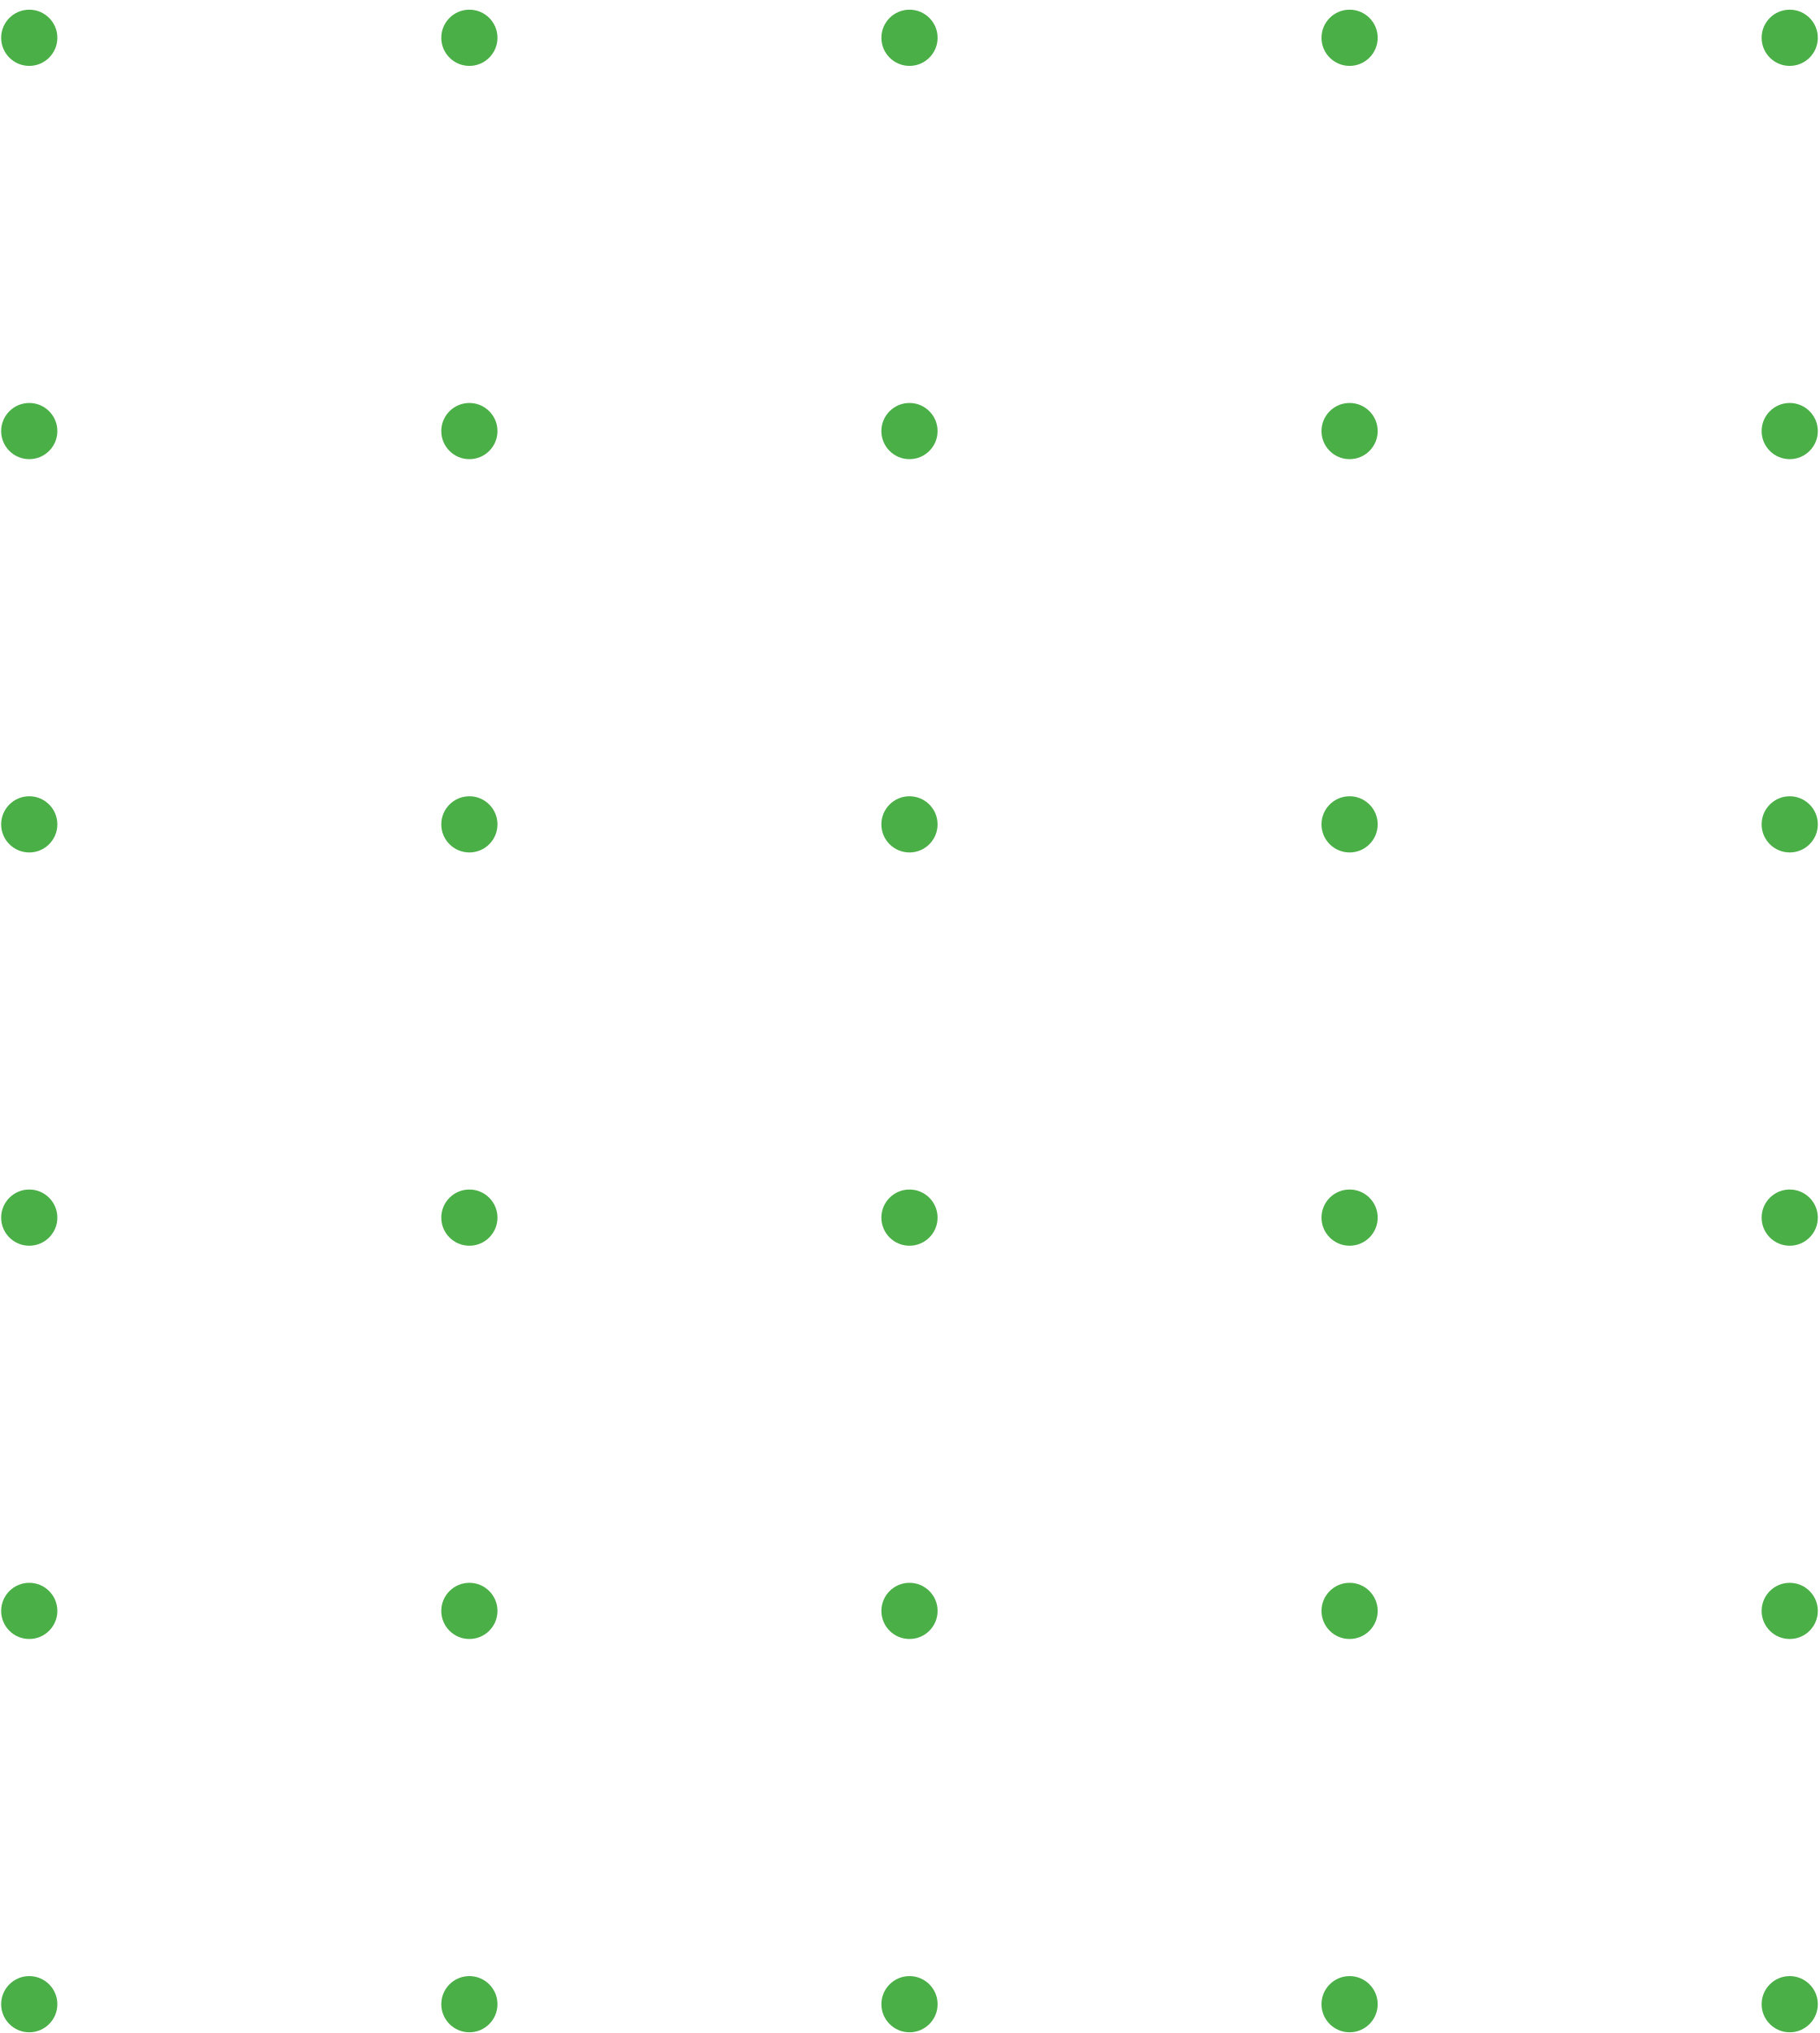
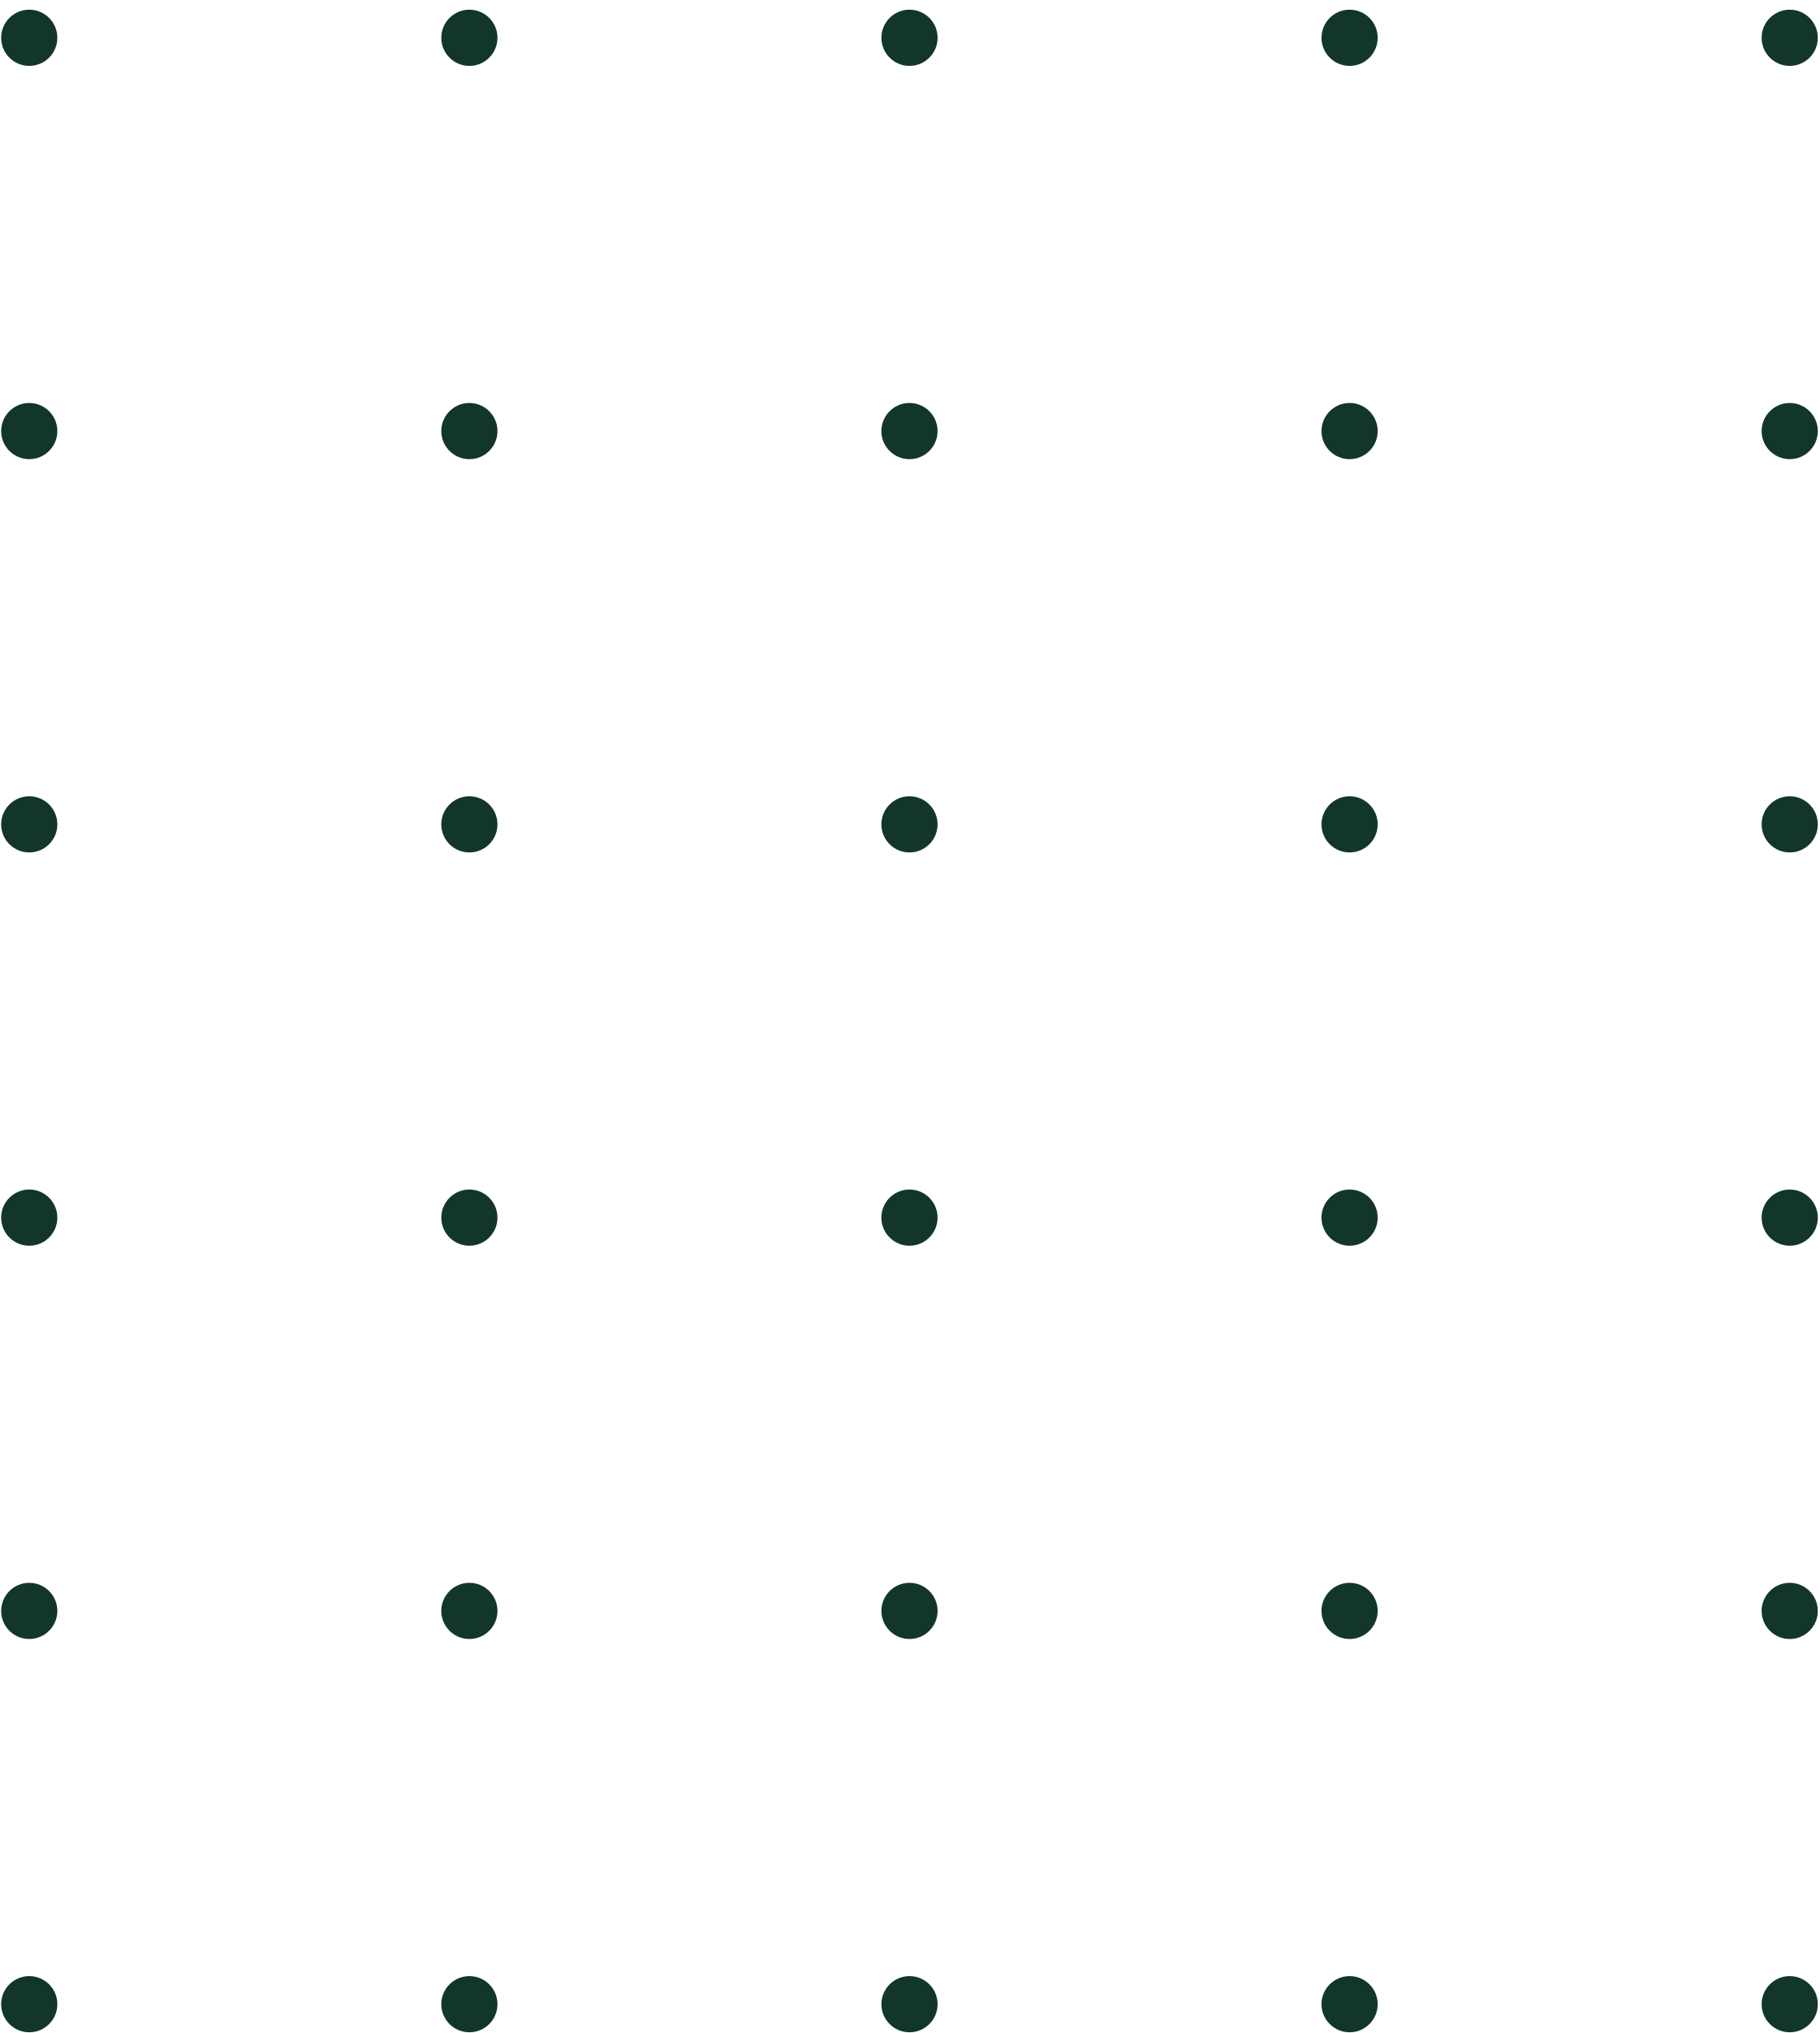
<svg xmlns="http://www.w3.org/2000/svg" width="162" height="181" viewBox="0 0 162 181" fill="none">
-   <path d="M156.834 178.436C156.834 177.055 157.954 175.934 159.335 175.934C160.716 175.934 161.837 177.055 161.837 178.436C161.837 179.816 160.716 180.937 159.335 180.937C157.954 180.937 156.834 179.816 156.834 178.436Z" fill="#4BAF47" />
-   <path d="M117.65 178.436C117.65 177.055 118.771 175.934 120.152 175.934C121.533 175.934 122.653 177.055 122.653 178.436C122.653 179.816 121.533 180.937 120.152 180.937C118.771 180.937 117.65 179.816 117.65 178.436Z" fill="#4BAF47" />
-   <path d="M78.469 178.436C78.469 177.055 79.59 175.934 80.971 175.934C82.352 175.934 83.473 177.055 83.473 178.436C83.473 179.816 82.352 180.937 80.971 180.937C79.588 180.937 78.469 179.816 78.469 178.436Z" fill="#4BAF47" />
-   <path d="M39.286 178.436C39.286 177.055 40.407 175.934 41.788 175.934C43.169 175.934 44.289 177.055 44.289 178.436C44.289 179.816 43.169 180.937 41.788 180.937C40.407 180.937 39.286 179.816 39.286 178.436Z" fill="#4BAF47" />
-   <path d="M0.103 178.436C0.103 177.055 1.224 175.934 2.604 175.934C3.985 175.934 5.106 177.055 5.106 178.436C5.106 179.816 3.985 180.937 2.604 180.937C1.221 180.937 0.103 179.816 0.103 178.436Z" fill="#4BAF47" />
-   <path d="M156.834 143.421C156.834 142.04 157.954 140.919 159.335 140.919C160.716 140.919 161.837 142.04 161.837 143.421C161.837 144.801 160.716 145.922 159.335 145.922C157.954 145.922 156.834 144.801 156.834 143.421Z" fill="#4BAF47" />
-   <path d="M117.65 143.421C117.65 142.04 118.771 140.919 120.152 140.919C121.533 140.919 122.653 142.04 122.653 143.421C122.653 144.801 121.533 145.922 120.152 145.922C118.771 145.922 117.65 144.801 117.65 143.421Z" fill="#4BAF47" />
-   <path d="M78.469 143.421C78.469 142.04 79.59 140.919 80.971 140.919C82.352 140.919 83.473 142.04 83.473 143.421C83.473 144.801 82.352 145.922 80.971 145.922C79.588 145.922 78.469 144.801 78.469 143.421Z" fill="#4BAF47" />
-   <path d="M39.286 143.421C39.286 142.04 40.407 140.919 41.788 140.919C43.169 140.919 44.289 142.04 44.289 143.421C44.289 144.801 43.169 145.922 41.788 145.922C40.407 145.922 39.286 144.801 39.286 143.421Z" fill="#4BAF47" />
-   <path d="M0.103 143.421C0.103 142.04 1.224 140.919 2.604 140.919C3.985 140.919 5.106 142.04 5.106 143.421C5.106 144.801 3.985 145.922 2.604 145.922C1.221 145.922 0.103 144.801 0.103 143.421Z" fill="#4BAF47" />
-   <path d="M156.834 108.406C156.834 107.025 157.954 105.904 159.335 105.904C160.716 105.904 161.837 107.025 161.837 108.406C161.837 109.787 160.716 110.908 159.335 110.908C157.954 110.908 156.834 109.789 156.834 108.406Z" fill="#4BAF47" />
-   <path d="M120.152 110.908C121.533 110.908 122.653 109.788 122.653 108.406C122.653 107.024 121.533 105.904 120.152 105.904C118.77 105.904 117.65 107.024 117.65 108.406C117.65 109.788 118.77 110.908 120.152 110.908Z" fill="#4BAF47" />
-   <path d="M80.969 110.908C82.35 110.908 83.47 109.788 83.47 108.406C83.47 107.024 82.35 105.904 80.969 105.904C79.587 105.904 78.467 107.024 78.467 108.406C78.467 109.788 79.587 110.908 80.969 110.908Z" fill="#4BAF47" />
-   <path d="M39.286 108.406C39.286 107.025 40.407 105.904 41.788 105.904C43.169 105.904 44.289 107.025 44.289 108.406C44.289 109.787 43.169 110.908 41.788 110.908C40.407 110.908 39.286 109.789 39.286 108.406Z" fill="#4BAF47" />
-   <path d="M0.103 108.406C0.103 107.025 1.224 105.904 2.604 105.904C3.985 105.904 5.106 107.025 5.106 108.406C5.106 109.787 3.985 110.908 2.604 110.908C1.221 110.908 0.103 109.789 0.103 108.406Z" fill="#4BAF47" />
-   <path d="M156.834 73.394C156.834 72.013 157.954 70.892 159.335 70.892C160.716 70.892 161.837 72.013 161.837 73.394C161.837 74.775 160.716 75.895 159.335 75.895C157.954 75.893 156.834 74.775 156.834 73.394Z" fill="#4BAF47" />
-   <path d="M120.152 75.895C121.533 75.895 122.653 74.775 122.653 73.394C122.653 72.012 121.533 70.892 120.152 70.892C118.77 70.892 117.65 72.012 117.65 73.394C117.65 74.775 118.77 75.895 120.152 75.895Z" fill="#4BAF47" />
-   <path d="M80.969 75.895C82.35 75.895 83.47 74.775 83.47 73.394C83.47 72.012 82.35 70.892 80.969 70.892C79.587 70.892 78.467 72.012 78.467 73.394C78.467 74.775 79.587 75.895 80.969 75.895Z" fill="#4BAF47" />
-   <path d="M39.286 73.394C39.286 72.013 40.407 70.892 41.788 70.892C43.169 70.892 44.289 72.013 44.289 73.394C44.289 74.775 43.169 75.895 41.788 75.895C40.407 75.895 39.286 74.775 39.286 73.394Z" fill="#4BAF47" />
-   <path d="M0.103 73.394C0.103 72.013 1.224 70.892 2.604 70.892C3.985 70.892 5.106 72.013 5.106 73.394C5.106 74.775 3.985 75.895 2.604 75.895C1.221 75.893 0.103 74.775 0.103 73.394Z" fill="#4BAF47" />
-   <path d="M156.834 38.379C156.834 36.998 157.954 35.877 159.335 35.877C160.716 35.877 161.837 36.998 161.837 38.379C161.837 39.759 160.716 40.88 159.335 40.88C157.954 40.878 156.834 39.759 156.834 38.379Z" fill="#4BAF47" />
-   <path d="M120.152 40.88C121.533 40.88 122.653 39.76 122.653 38.379C122.653 36.997 121.533 35.877 120.152 35.877C118.77 35.877 117.65 36.997 117.65 38.379C117.65 39.76 118.77 40.88 120.152 40.88Z" fill="#4BAF47" />
-   <path d="M80.969 40.88C82.35 40.88 83.47 39.76 83.47 38.379C83.47 36.997 82.35 35.877 80.969 35.877C79.587 35.877 78.467 36.997 78.467 38.379C78.467 39.76 79.587 40.88 80.969 40.88Z" fill="#4BAF47" />
-   <path d="M39.286 38.379C39.286 36.998 40.407 35.877 41.788 35.877C43.169 35.877 44.289 36.998 44.289 38.379C44.289 39.759 43.169 40.88 41.788 40.88C40.407 40.88 39.286 39.759 39.286 38.379Z" fill="#4BAF47" />
-   <path d="M0.103 38.379C0.103 36.998 1.224 35.877 2.604 35.877C3.985 35.877 5.106 36.998 5.106 38.379C5.106 39.759 3.985 40.88 2.604 40.88C1.221 40.878 0.103 39.759 0.103 38.379Z" fill="#4BAF47" />
-   <path d="M156.834 3.364C156.834 1.983 157.954 0.862 159.335 0.862C160.716 0.862 161.837 1.983 161.837 3.364C161.837 4.745 160.716 5.866 159.335 5.866C157.954 5.866 156.834 4.745 156.834 3.364Z" fill="#4BAF47" />
-   <path d="M117.65 3.364C117.65 1.983 118.771 0.862 120.152 0.862C121.533 0.862 122.653 1.983 122.653 3.364C122.653 4.745 121.533 5.866 120.152 5.866C118.771 5.866 117.65 4.745 117.65 3.364Z" fill="#4BAF47" />
-   <path d="M78.469 3.364C78.469 1.983 79.59 0.862 80.971 0.862C82.352 0.862 83.473 1.983 83.473 3.364C83.473 4.745 82.352 5.866 80.971 5.866C79.588 5.866 78.469 4.745 78.469 3.364Z" fill="#4BAF47" />
-   <path d="M39.286 3.364C39.286 1.983 40.407 0.862 41.788 0.862C43.169 0.862 44.289 1.983 44.289 3.364C44.289 4.745 43.169 5.866 41.788 5.866C40.407 5.866 39.286 4.745 39.286 3.364Z" fill="#4BAF47" />
-   <path d="M0.103 3.364C0.103 1.983 1.224 0.862 2.604 0.862C3.985 0.862 5.106 1.983 5.106 3.364C5.106 4.745 3.985 5.866 2.604 5.866C1.221 5.866 0.103 4.745 0.103 3.364Z" fill="#4BAF47" />
+   <path d="M156.834 178.436C156.834 177.055 157.954 175.934 159.335 175.934C160.716 175.934 161.837 177.055 161.837 178.436C161.837 179.816 160.716 180.937 159.335 180.937C157.954 180.937 156.834 179.816 156.834 178.436Z" fill="#12372a" />
+   <path d="M117.65 178.436C117.65 177.055 118.771 175.934 120.152 175.934C121.533 175.934 122.653 177.055 122.653 178.436C122.653 179.816 121.533 180.937 120.152 180.937C118.771 180.937 117.65 179.816 117.65 178.436Z" fill="#12372a" />
+   <path d="M78.469 178.436C78.469 177.055 79.59 175.934 80.971 175.934C82.352 175.934 83.473 177.055 83.473 178.436C83.473 179.816 82.352 180.937 80.971 180.937C79.588 180.937 78.469 179.816 78.469 178.436Z" fill="#12372a" />
+   <path d="M39.286 178.436C39.286 177.055 40.407 175.934 41.788 175.934C43.169 175.934 44.289 177.055 44.289 178.436C44.289 179.816 43.169 180.937 41.788 180.937C40.407 180.937 39.286 179.816 39.286 178.436Z" fill="#12372a" />
+   <path d="M0.103 178.436C0.103 177.055 1.224 175.934 2.604 175.934C3.985 175.934 5.106 177.055 5.106 178.436C5.106 179.816 3.985 180.937 2.604 180.937C1.221 180.937 0.103 179.816 0.103 178.436Z" fill="#12372a" />
+   <path d="M156.834 143.421C156.834 142.04 157.954 140.919 159.335 140.919C160.716 140.919 161.837 142.04 161.837 143.421C161.837 144.801 160.716 145.922 159.335 145.922C157.954 145.922 156.834 144.801 156.834 143.421Z" fill="#12372a" />
+   <path d="M117.65 143.421C117.65 142.04 118.771 140.919 120.152 140.919C121.533 140.919 122.653 142.04 122.653 143.421C122.653 144.801 121.533 145.922 120.152 145.922C118.771 145.922 117.65 144.801 117.65 143.421Z" fill="#12372a" />
+   <path d="M78.469 143.421C78.469 142.04 79.59 140.919 80.971 140.919C82.352 140.919 83.473 142.04 83.473 143.421C83.473 144.801 82.352 145.922 80.971 145.922C79.588 145.922 78.469 144.801 78.469 143.421Z" fill="#12372a" />
+   <path d="M39.286 143.421C39.286 142.04 40.407 140.919 41.788 140.919C43.169 140.919 44.289 142.04 44.289 143.421C44.289 144.801 43.169 145.922 41.788 145.922C40.407 145.922 39.286 144.801 39.286 143.421Z" fill="#12372a" />
+   <path d="M0.103 143.421C0.103 142.04 1.224 140.919 2.604 140.919C3.985 140.919 5.106 142.04 5.106 143.421C5.106 144.801 3.985 145.922 2.604 145.922C1.221 145.922 0.103 144.801 0.103 143.421Z" fill="#12372a" />
+   <path d="M156.834 108.406C156.834 107.025 157.954 105.904 159.335 105.904C160.716 105.904 161.837 107.025 161.837 108.406C161.837 109.787 160.716 110.908 159.335 110.908C157.954 110.908 156.834 109.789 156.834 108.406Z" fill="#12372a" />
+   <path d="M120.152 110.908C121.533 110.908 122.653 109.788 122.653 108.406C122.653 107.024 121.533 105.904 120.152 105.904C118.77 105.904 117.65 107.024 117.65 108.406C117.65 109.788 118.77 110.908 120.152 110.908Z" fill="#12372a" />
+   <path d="M80.969 110.908C82.35 110.908 83.47 109.788 83.47 108.406C83.47 107.024 82.35 105.904 80.969 105.904C79.587 105.904 78.467 107.024 78.467 108.406C78.467 109.788 79.587 110.908 80.969 110.908Z" fill="#12372a" />
+   <path d="M39.286 108.406C39.286 107.025 40.407 105.904 41.788 105.904C43.169 105.904 44.289 107.025 44.289 108.406C44.289 109.787 43.169 110.908 41.788 110.908C40.407 110.908 39.286 109.789 39.286 108.406Z" fill="#12372a" />
+   <path d="M0.103 108.406C0.103 107.025 1.224 105.904 2.604 105.904C3.985 105.904 5.106 107.025 5.106 108.406C5.106 109.787 3.985 110.908 2.604 110.908C1.221 110.908 0.103 109.789 0.103 108.406Z" fill="#12372a" />
+   <path d="M156.834 73.394C156.834 72.013 157.954 70.892 159.335 70.892C160.716 70.892 161.837 72.013 161.837 73.394C161.837 74.775 160.716 75.895 159.335 75.895C157.954 75.893 156.834 74.775 156.834 73.394Z" fill="#12372a" />
+   <path d="M120.152 75.895C121.533 75.895 122.653 74.775 122.653 73.394C122.653 72.012 121.533 70.892 120.152 70.892C118.77 70.892 117.65 72.012 117.65 73.394C117.65 74.775 118.77 75.895 120.152 75.895Z" fill="#12372a" />
+   <path d="M80.969 75.895C82.35 75.895 83.47 74.775 83.47 73.394C83.47 72.012 82.35 70.892 80.969 70.892C79.587 70.892 78.467 72.012 78.467 73.394C78.467 74.775 79.587 75.895 80.969 75.895Z" fill="#12372a" />
+   <path d="M39.286 73.394C39.286 72.013 40.407 70.892 41.788 70.892C43.169 70.892 44.289 72.013 44.289 73.394C44.289 74.775 43.169 75.895 41.788 75.895C40.407 75.895 39.286 74.775 39.286 73.394Z" fill="#12372a" />
+   <path d="M0.103 73.394C0.103 72.013 1.224 70.892 2.604 70.892C3.985 70.892 5.106 72.013 5.106 73.394C5.106 74.775 3.985 75.895 2.604 75.895C1.221 75.893 0.103 74.775 0.103 73.394Z" fill="#12372a" />
+   <path d="M156.834 38.379C156.834 36.998 157.954 35.877 159.335 35.877C160.716 35.877 161.837 36.998 161.837 38.379C161.837 39.759 160.716 40.88 159.335 40.88C157.954 40.878 156.834 39.759 156.834 38.379Z" fill="#12372a" />
+   <path d="M120.152 40.88C121.533 40.88 122.653 39.76 122.653 38.379C122.653 36.997 121.533 35.877 120.152 35.877C118.77 35.877 117.65 36.997 117.65 38.379C117.65 39.76 118.77 40.88 120.152 40.88Z" fill="#12372a" />
+   <path d="M80.969 40.88C82.35 40.88 83.47 39.76 83.47 38.379C83.47 36.997 82.35 35.877 80.969 35.877C79.587 35.877 78.467 36.997 78.467 38.379C78.467 39.76 79.587 40.88 80.969 40.88Z" fill="#12372a" />
+   <path d="M39.286 38.379C39.286 36.998 40.407 35.877 41.788 35.877C43.169 35.877 44.289 36.998 44.289 38.379C44.289 39.759 43.169 40.88 41.788 40.88C40.407 40.88 39.286 39.759 39.286 38.379Z" fill="#12372a" />
+   <path d="M0.103 38.379C0.103 36.998 1.224 35.877 2.604 35.877C3.985 35.877 5.106 36.998 5.106 38.379C5.106 39.759 3.985 40.88 2.604 40.88C1.221 40.878 0.103 39.759 0.103 38.379Z" fill="#12372a" />
+   <path d="M156.834 3.364C156.834 1.983 157.954 0.862 159.335 0.862C160.716 0.862 161.837 1.983 161.837 3.364C161.837 4.745 160.716 5.866 159.335 5.866C157.954 5.866 156.834 4.745 156.834 3.364Z" fill="#12372a" />
+   <path d="M117.65 3.364C117.65 1.983 118.771 0.862 120.152 0.862C121.533 0.862 122.653 1.983 122.653 3.364C122.653 4.745 121.533 5.866 120.152 5.866C118.771 5.866 117.65 4.745 117.65 3.364Z" fill="#12372a" />
+   <path d="M78.469 3.364C78.469 1.983 79.59 0.862 80.971 0.862C82.352 0.862 83.473 1.983 83.473 3.364C83.473 4.745 82.352 5.866 80.971 5.866C79.588 5.866 78.469 4.745 78.469 3.364Z" fill="#12372a" />
+   <path d="M39.286 3.364C39.286 1.983 40.407 0.862 41.788 0.862C43.169 0.862 44.289 1.983 44.289 3.364C44.289 4.745 43.169 5.866 41.788 5.866C40.407 5.866 39.286 4.745 39.286 3.364Z" fill="#12372a" />
+   <path d="M0.103 3.364C0.103 1.983 1.224 0.862 2.604 0.862C3.985 0.862 5.106 1.983 5.106 3.364C5.106 4.745 3.985 5.866 2.604 5.866C1.221 5.866 0.103 4.745 0.103 3.364Z" fill="#12372a" />
</svg>
